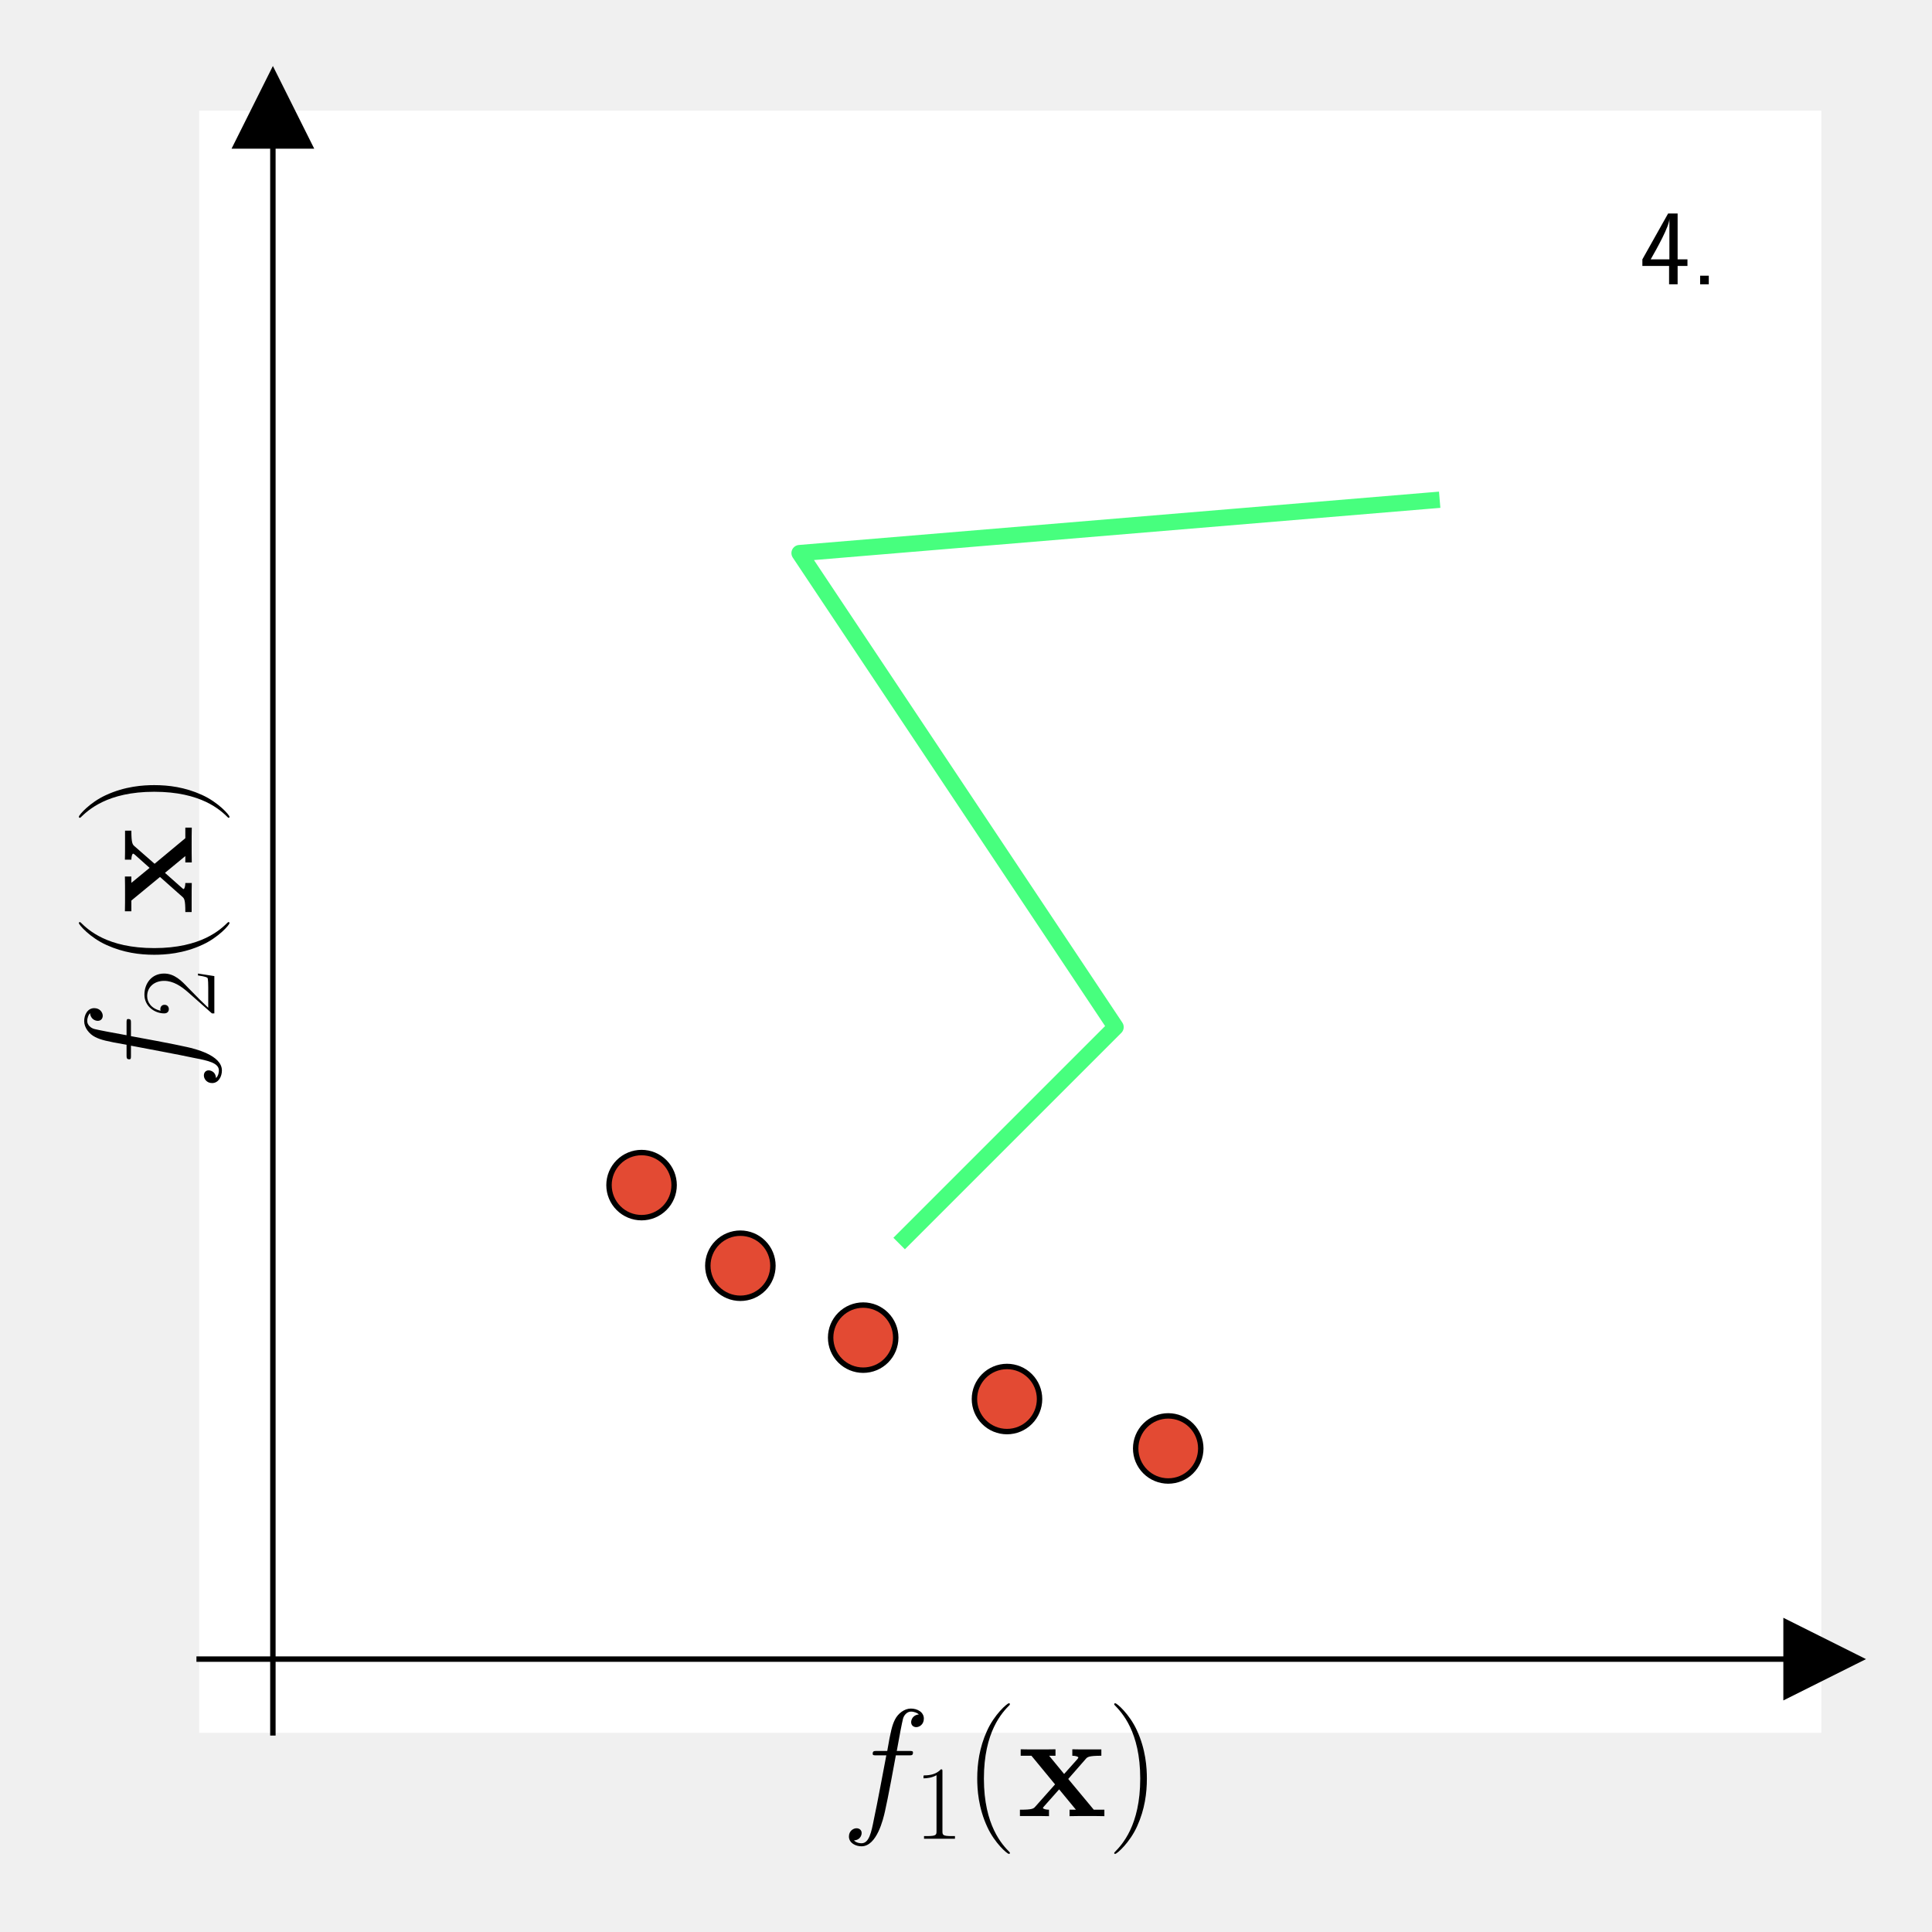
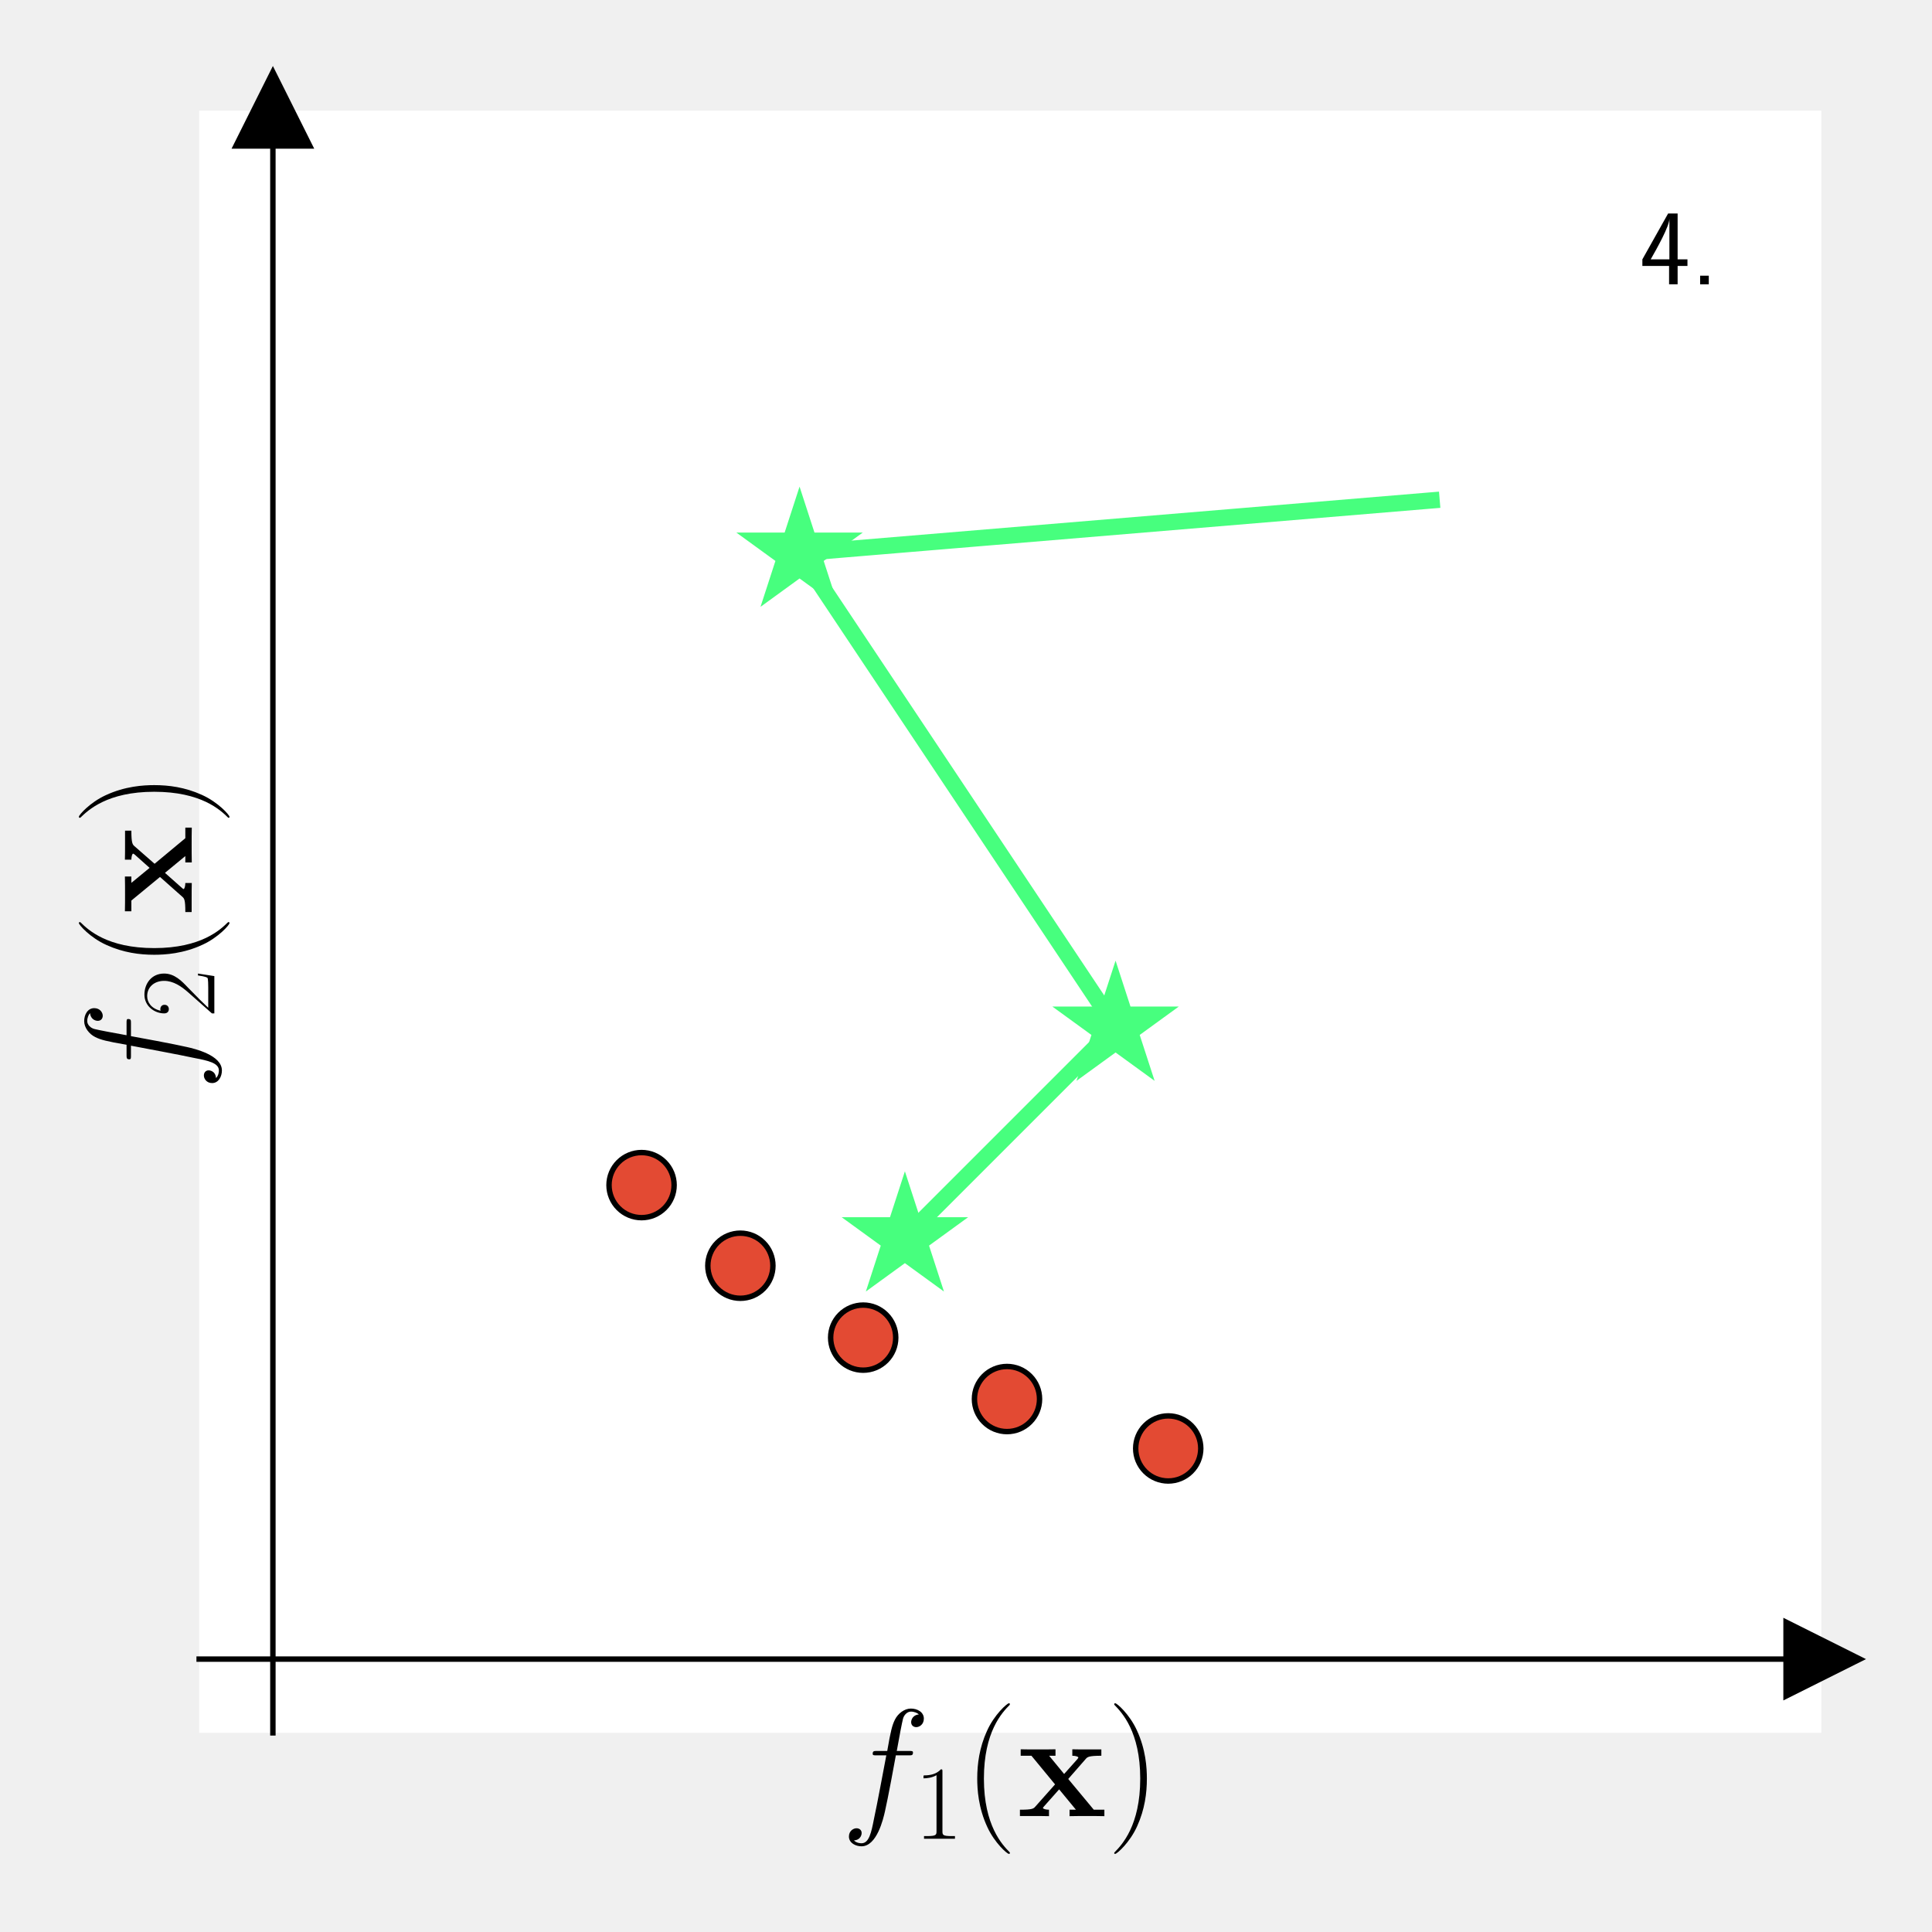
<svg xmlns="http://www.w3.org/2000/svg" xmlns:xlink="http://www.w3.org/1999/xlink" width="178.043pt" height="178.043pt" viewBox="0 0 178.043 178.043" version="1.1">
  <defs>
    <style type="text/css">*{stroke-linejoin: round; stroke-linecap: butt}</style>
  </defs>
  <g id="figure_1">
    <g id="patch_1">
      <path d="M 0 178.043  L 178.043 178.043  L 178.043 0  L 0 0  L 0 178.043  z " style="fill: none" />
    </g>
    <g id="axes_1">
      <g id="patch_2">
        <path d="M 18.353 159.69  L 167.843 159.69  L 167.843 10.2  L 18.353 10.2  z " style="fill: #ffffff" />
      </g>
      <g id="PathCollection_1">
        <defs>
-           <path id="m99ca0e7f70" d="M 0 3  C 0.796 3 1.559 2.684 2.121 2.121  C 2.684 1.559 3 0.796 3 0  C 3 -0.796 2.684 -1.559 2.121 -2.121  C 1.559 -2.684 0.796 -3 0 -3  C -0.796 -3 -1.559 -2.684 -2.121 -2.121  C -2.684 -1.559 -3 -0.796 -3 0  C -3 0.796 -2.684 1.559 -2.121 2.121  C -1.559 2.684 -0.796 3 0 3  z " style="stroke: #000000; stroke-width: 0.5" />
+           <path id="me594e19d30" d="M 0 3  C 0.796 3 1.559 2.684 2.121 2.121  C 2.684 1.559 3 0.796 3 0  C 3 -0.796 2.684 -1.559 2.121 -2.121  C 1.559 -2.684 0.796 -3 0 -3  C -0.796 -3 -1.559 -2.684 -2.121 -2.121  C -2.684 -1.559 -3 -0.796 -3 0  C -3 0.796 -2.684 1.559 -2.121 2.121  C -1.559 2.684 -0.796 3 0 3  z " style="stroke: #000000; stroke-width: 0.5" />
        </defs>
-         <g clip-path="url(#p497e888483)">
-           <use xlink:href="#m99ca0e7f70" x="59.123" y="109.213" style="fill: #e34a33; stroke: #000000; stroke-width: 0.5" />
-           <use xlink:href="#m99ca0e7f70" x="68.229" y="116.643" style="fill: #e34a33; stroke: #000000; stroke-width: 0.5" />
-           <use xlink:href="#m99ca0e7f70" x="79.547" y="123.269" style="fill: #e34a33; stroke: #000000; stroke-width: 0.5" />
-           <use xlink:href="#m99ca0e7f70" x="92.799" y="128.928" style="fill: #e34a33; stroke: #000000; stroke-width: 0.5" />
-           <use xlink:href="#m99ca0e7f70" x="107.658" y="133.481" style="fill: #e34a33; stroke: #000000; stroke-width: 0.5" />
+         <g clip-path="url(#p41f0c96ef9)">
+           <use xlink:href="#me594e19d30" x="59.123" y="109.213" style="fill: #e34a33; stroke: #000000; stroke-width: 0.5" />
+           <use xlink:href="#me594e19d30" x="68.229" y="116.643" style="fill: #e34a33; stroke: #000000; stroke-width: 0.5" />
+           <use xlink:href="#me594e19d30" x="79.547" y="123.269" style="fill: #e34a33; stroke: #000000; stroke-width: 0.5" />
+           <use xlink:href="#me594e19d30" x="92.799" y="128.928" style="fill: #e34a33; stroke: #000000; stroke-width: 0.5" />
+           <use xlink:href="#me594e19d30" x="107.658" y="133.481" style="fill: #e34a33; stroke: #000000; stroke-width: 0.5" />
        </g>
      </g>
-       <g id="PathCollection_2" />
+       <g id="PathCollection_2">
+         <defs>
+           <path id="C0_0_e68cb60cbc" d="M 0 -6.124  L -1.375 -1.892  L -5.824 -1.892  L -2.225 0.723  L -3.599 4.954  L -0 2.339  L 3.599 4.954  L 2.225 0.723  L 5.824 -1.892  L 1.375 -1.892  z " />
+         </defs>
+         <g clip-path="url(#p41f0c96ef9)">
+           <use xlink:href="#C0_0_e68cb60cbc" x="73.683" y="50.97" style="fill: #47ff7e" />
+         </g>
+         <g clip-path="url(#p41f0c96ef9)">
+           <use xlink:href="#C0_0_e68cb60cbc" x="102.805" y="94.652" style="fill: #47ff7e" />
+         </g>
+         <g clip-path="url(#p41f0c96ef9)">
+           <use xlink:href="#C0_0_e68cb60cbc" x="83.391" y="114.066" style="fill: #47ff7e" />
+         </g>
+       </g>
+       <g id="PathCollection_3" />
      <g id="matplotlib.axis_1">
        <g id="text_1">
          <g transform="translate(77.52242 167.3558)scale(0.14 -0.14)">
            <defs>
              <path id="CMMI12-66" d="M 2854 2566  C 2982 2566 3034 2566 3034 2688  C 3034 2752 2982 2752 2867 2752  L 2349 2752  C 2470 3429 2560 3897 2611 4107  C 2650 4265 2784 4416 2950 4416  C 3085 4416 3219 4358 3283 4298  C 3034 4272 2957 4082 2957 3969  C 2957 3837 3053 3759 3174 3759  C 3302 3759 3494 3870 3494 4119  C 3494 4393 3226 4544 2944 4544  C 2669 4544 2400 4334 2272 4078  C 2157 3848 2093 3611 1946 2752  L 1517 2752  C 1395 2752 1331 2752 1331 2637  C 1331 2566 1370 2566 1498 2566  L 1907 2566  C 1792 1976 1530 542 1382 -137  C 1274 -689 1178 -1152 858 -1152  C 838 -1152 653 -1152 538 -1031  C 864 -1005 864 -726 864 -720  C 864 -593 768 -517 646 -517  C 518 -517 326 -625 326 -867  C 326 -1140 608 -1280 858 -1280  C 1510 -1280 1779 -118 1850 199  C 1965 688 2278 2376 2310 2566  L 2854 2566  z " transform="scale(0.015625)" />
              <path id="CMR17-31" d="M 1702 4058  C 1702 4192 1696 4192 1606 4192  C 1357 3916 979 3827 621 3827  C 602 3827 570 3827 563 3808  C 557 3795 557 3782 557 3648  C 755 3648 1088 3686 1344 3839  L 1344 461  C 1344 236 1331 160 781 160  L 589 160  L 589 0  C 896 0 1216 0 1523 0  C 1830 0 2150 0 2458 0  L 2458 160  L 2266 160  C 1715 160 1702 230 1702 458  L 1702 4058  z " transform="scale(0.015625)" />
              <path id="CMR17-28" d="M 1958 -1561  C 1958 -1555 1958 -1542 1939 -1523  C 1645 -1224 858 -407 858 1581  C 858 3569 1632 4379 1946 4697  C 1946 4704 1958 4717 1958 4736  C 1958 4755 1939 4768 1914 4768  C 1843 4768 1299 4296 986 3594  C 666 2887 576 2199 576 1588  C 576 1128 621 351 1005 -471  C 1312 -1135 1837 -1600 1914 -1600  C 1946 -1600 1958 -1587 1958 -1561  z " transform="scale(0.015625)" />
              <path id="CMBX12-78" d="M 2157 1567  L 2899 2415  C 2970 2498 3027 2549 3558 2549  L 3558 2816  C 3200 2816 3187 2816 2970 2816  C 2784 2816 2509 2816 2330 2822  L 2330 2549  C 2451 2549 2586 2517 2586 2472  C 2586 2460 2554 2415 2541 2402  L 1984 1778  L 1350 2549  L 1619 2549  L 1619 2822  C 1472 2816 1037 2816 864 2816  C 672 2816 326 2816 147 2822  L 147 2549  L 602 2549  L 1600 1338  L 768 401  C 691 312 646 267 115 267  L 115 0  C 499 0 512 0 710 0  C 896 0 1165 0 1344 -6  L 1344 267  C 1222 267 1088 299 1088 344  C 1088 350 1088 356 1133 407  L 1773 1128  L 2483 267  L 2214 267  L 2214 -6  C 2368 0 2797 0 2976 0  C 3168 0 3507 0 3686 -6  L 3686 267  L 3238 267  L 2157 1567  z " transform="scale(0.015625)" />
              <path id="CMR17-29" d="M 1683 1581  C 1683 2040 1638 2817 1254 3639  C 947 4303 422 4768 346 4768  C 326 4768 301 4761 301 4729  C 301 4717 307 4710 314 4697  C 621 4378 1402 3568 1402 1584  C 1402 -407 627 -1217 314 -1537  C 307 -1549 301 -1556 301 -1568  C 301 -1600 326 -1600 346 -1600  C 416 -1600 960 -1128 1274 -426  C 1594 281 1683 969 1683 1581  z " transform="scale(0.015625)" />
            </defs>
            <use xlink:href="#CMMI12-66" transform="scale(0.996264)" />
            <use xlink:href="#CMR17-31" transform="translate(48.08324 -14.94392)scale(0.697382)" />
            <use xlink:href="#CMR17-28" transform="translate(80.56455 0)scale(0.996264)" />
            <use xlink:href="#CMBX12-78" transform="translate(115.8453 0)scale(0.996264)" />
            <use xlink:href="#CMR17-29" transform="translate(174.9985 0)scale(0.996264)" />
          </g>
        </g>
      </g>
      <g id="matplotlib.axis_2">
        <g id="text_2">
          <g transform="translate(17.66077 100.5203)rotate(-90)scale(0.14 -0.14)">
            <defs>
              <path id="CMR17-32" d="M 2669 989  L 2554 989  C 2490 536 2438 459 2413 420  C 2381 369 1920 369 1830 369  L 602 369  C 832 619 1280 1072 1824 1597  C 2214 1967 2669 2402 2669 3035  C 2669 3790 2067 4224 1395 4224  C 691 4224 262 3604 262 3030  C 262 2780 448 2748 525 2748  C 589 2748 781 2787 781 3010  C 781 3207 614 3264 525 3264  C 486 3264 448 3258 422 3245  C 544 3790 915 4058 1306 4058  C 1862 4058 2227 3617 2227 3035  C 2227 2479 1901 2000 1536 1584  L 262 146  L 262 0  L 2515 0  L 2669 989  z " transform="scale(0.015625)" />
            </defs>
            <use xlink:href="#CMMI12-66" transform="scale(0.996264)" />
            <use xlink:href="#CMR17-32" transform="translate(48.08324 -14.94392)scale(0.697382)" />
            <use xlink:href="#CMR17-28" transform="translate(80.56455 0)scale(0.996264)" />
            <use xlink:href="#CMBX12-78" transform="translate(115.8453 0)scale(0.996264)" />
            <use xlink:href="#CMR17-29" transform="translate(174.9985 0)scale(0.996264)" />
          </g>
        </g>
      </g>
      <g id="line2d_1">
-         <path d="M 131.926 46.116  L 73.683 50.97  L 102.805 94.652  L 83.391 114.066  " clip-path="url(#p497e888483)" style="fill: none; stroke: #47ff7e; stroke-width: 1.5; stroke-linecap: square" />
+         <path d="M 131.926 46.116  L 73.683 50.97  L 102.805 94.652  L 83.391 114.066  " clip-path="url(#p41f0c96ef9)" style="fill: none; stroke: #47ff7e; stroke-width: 1.5; stroke-linecap: square" />
      </g>
      <g id="line2d_2">
        <defs>
-           <path id="m6b0cdaf0ad" d="M 3 0  L -3 -3  L -3 3  z " style="stroke: #000000; stroke-linejoin: miter" />
+           <path id="m759221c47a" d="M 3 0  L -3 -3  L -3 3  z " style="stroke: #000000; stroke-linejoin: miter" />
        </defs>
        <g>
-           <use xlink:href="#m6b0cdaf0ad" x="167.843" y="152.895" style="stroke: #000000; stroke-linejoin: miter" />
+           <use xlink:href="#m759221c47a" x="167.843" y="152.895" style="stroke: #000000; stroke-linejoin: miter" />
        </g>
      </g>
      <g id="line2d_3">
        <defs>
-           <path id="md3b2c1ad0c" d="M 0 -3  L -3 3  L 3 3  z " style="stroke: #000000; stroke-linejoin: miter" />
+           <path id="m20ff7be3c4" d="M 0 -3  L -3 3  L 3 3  z " style="stroke: #000000; stroke-linejoin: miter" />
        </defs>
        <g>
-           <use xlink:href="#md3b2c1ad0c" x="25.148" y="10.2" style="stroke: #000000; stroke-linejoin: miter" />
+           <use xlink:href="#m20ff7be3c4" x="25.148" y="10.2" style="stroke: #000000; stroke-linejoin: miter" />
        </g>
      </g>
      <g id="patch_3">
        <path d="M 25.148 159.69  L 25.148 10.2  " style="fill: none; stroke: #000000; stroke-width: 0.5; stroke-linejoin: miter; stroke-linecap: square" />
      </g>
      <g id="patch_4">
        <path d="M 18.353 152.895  L 167.843 152.895  " style="fill: none; stroke: #000000; stroke-width: 0.5; stroke-linejoin: miter; stroke-linecap: square" />
      </g>
      <g id="legend_1">
-         <g id="PathCollection_3" />
+         <g id="PathCollection_4" />
        <g id="text_3">
          <g transform="translate(151.094 26.2)scale(0.1 -0.1)">
            <defs>
              <path id="CMSS17-34" d="M 2253 1088  L 2835 1088  L 2835 1477  L 2253 1477  L 2253 4192  L 1690 4192  L 166 1477  L 166 1088  L 1747 1088  L 1747 0  L 2253 0  L 2253 1088  z M 659 1477  C 1030 2127 1766 3439 1766 3885  L 1766 1477  L 659 1477  z " transform="scale(0.015625)" />
              <path id="CMSS17-2e" d="M 1088 510  L 576 510  L 576 0  L 1088 0  L 1088 510  z " transform="scale(0.015625)" />
            </defs>
            <use xlink:href="#CMSS17-34" transform="scale(0.996264)" />
            <use xlink:href="#CMSS17-2e" transform="translate(46.84362 0)scale(0.996264)" />
          </g>
        </g>
      </g>
    </g>
  </g>
  <defs>
-     <clipPath id="p497e888483">
+     <clipPath id="p41f0c96ef9">
      <rect x="18.353" y="10.2" width="149.49" height="149.49" />
    </clipPath>
  </defs>
</svg>
